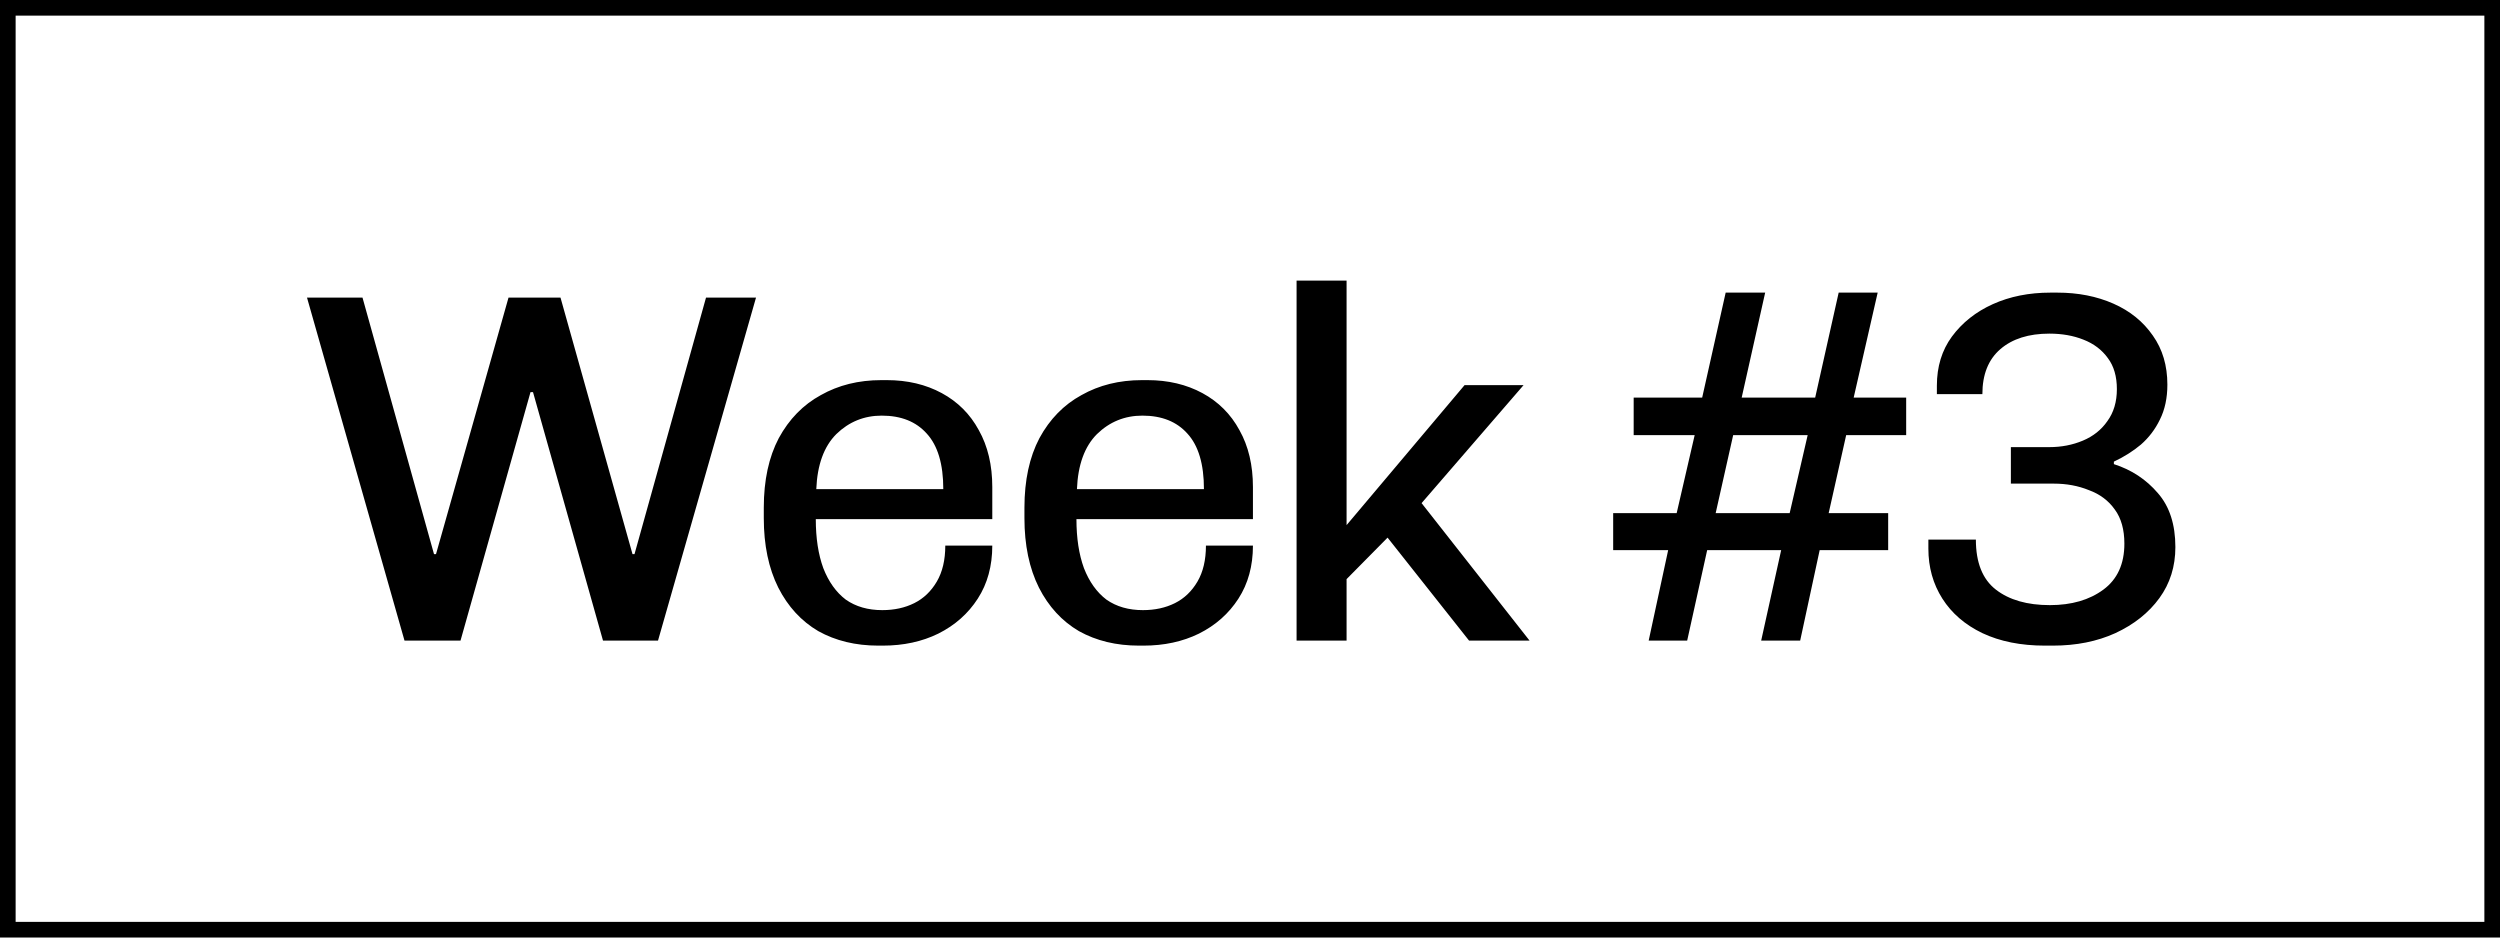
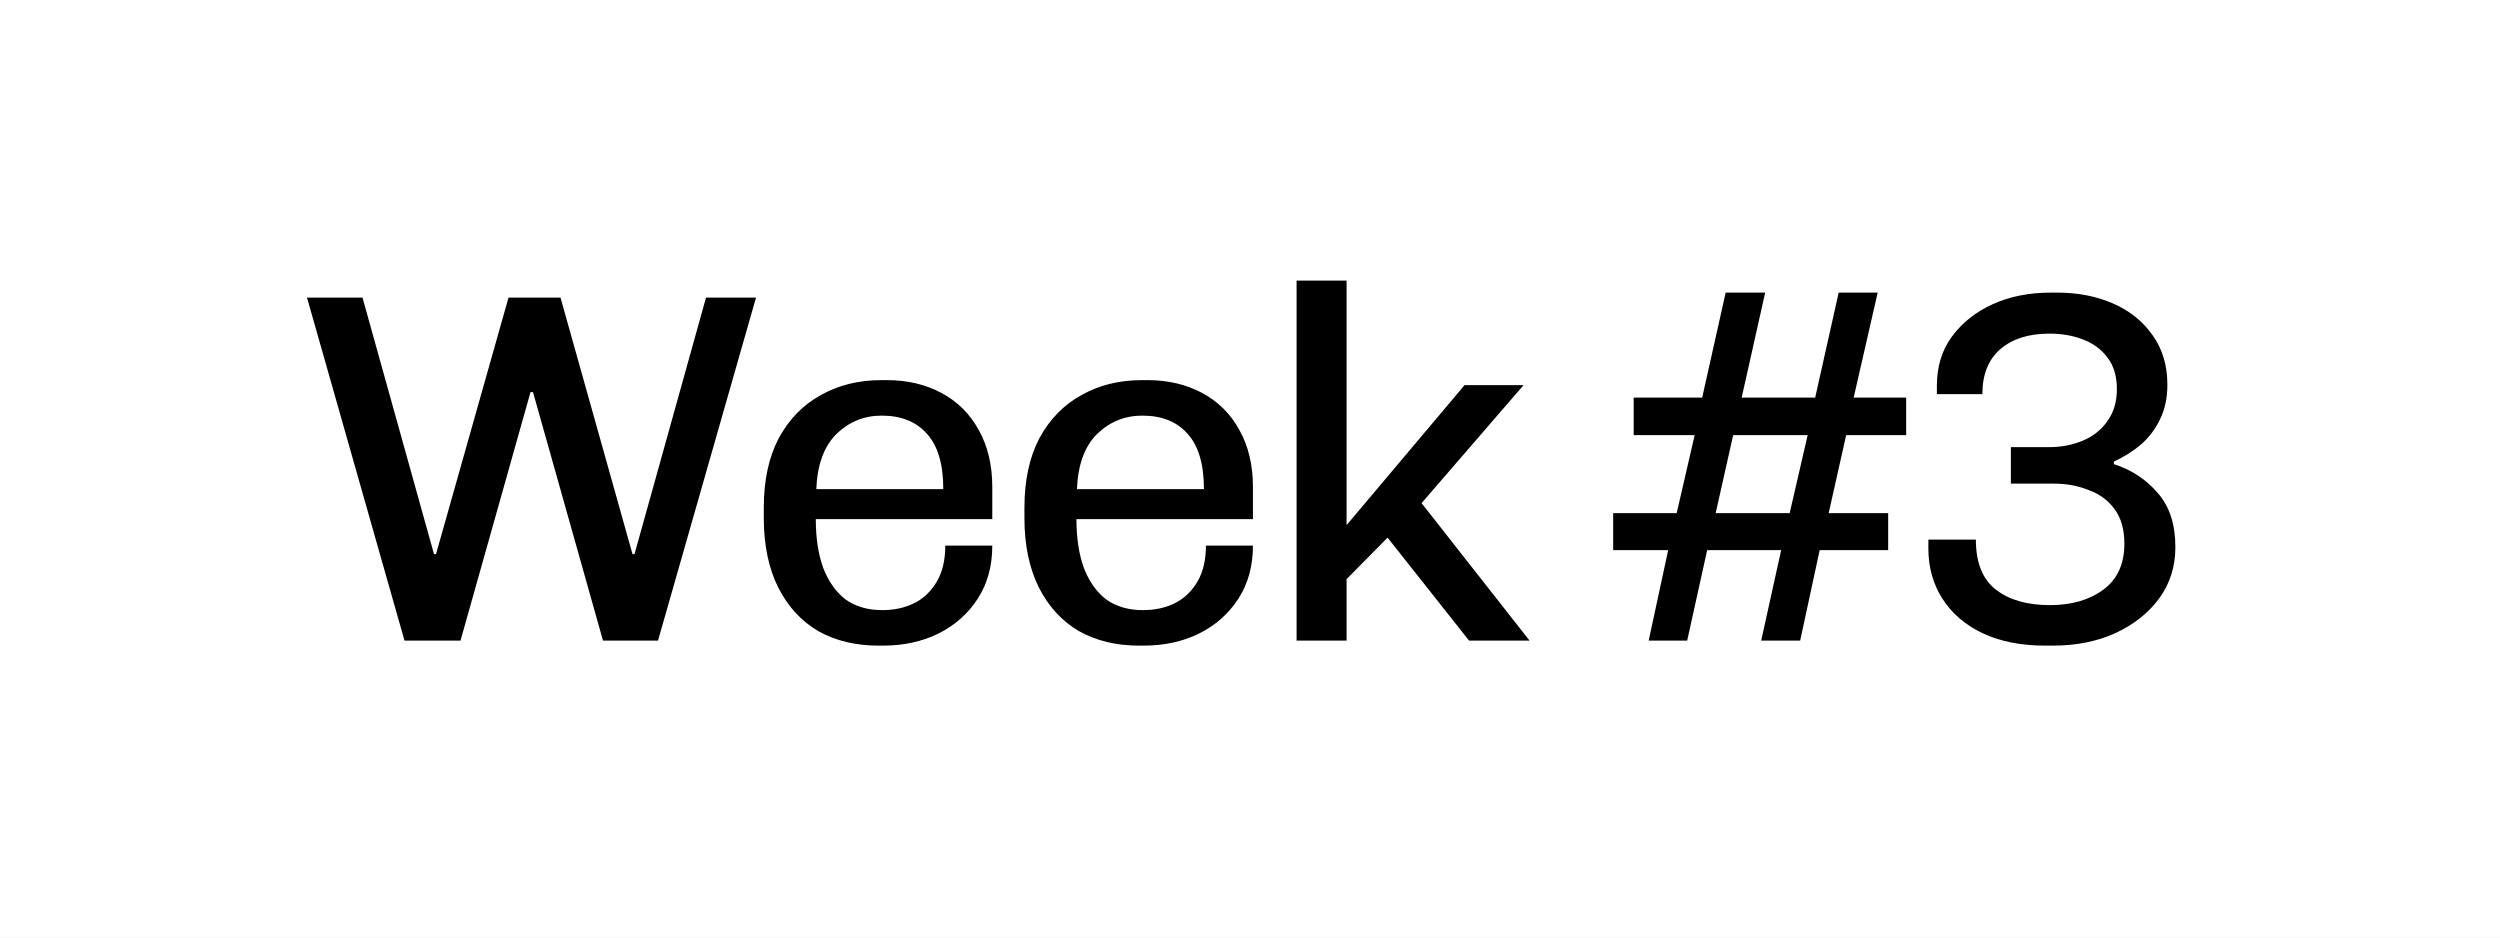
<svg xmlns="http://www.w3.org/2000/svg" width="320" height="120" viewBox="0 0 320 120" fill="none">
-   <rect x="1" y="1" width="318" height="118" fill="white" />
-   <rect x="1" y="1" width="318" height="118" stroke="black" stroke-width="2" />
+   <rect width="320" height="120" fill="white" />
  <path d="M51.777 82L39.297 38.096H46.401L55.553 70.928H55.809L65.089 38.096H71.745L80.961 70.928H81.217L90.369 38.096H96.769L84.225 82H77.185L68.225 50.192H67.905L58.945 82H51.777ZM112.421 82.64C109.52 82.64 106.96 82.021 104.741 80.784C102.565 79.504 100.859 77.648 99.621 75.216C98.384 72.741 97.765 69.776 97.765 66.32V64.976C97.765 61.477 98.405 58.512 99.685 56.08C101.008 53.648 102.8 51.813 105.061 50.576C107.323 49.296 109.904 48.656 112.805 48.656H113.509C116.155 48.656 118.501 49.211 120.549 50.32C122.597 51.429 124.176 53.008 125.285 55.056C126.437 57.104 127.013 59.536 127.013 62.352V66.448H104.421C104.421 68.88 104.741 70.971 105.381 72.72C106.064 74.469 107.024 75.813 108.261 76.752C109.541 77.648 111.099 78.096 112.933 78.096C114.469 78.096 115.835 77.797 117.029 77.2C118.224 76.603 119.184 75.685 119.909 74.448C120.635 73.211 120.997 71.675 120.997 69.84H127.013C127.013 72.443 126.395 74.704 125.157 76.624C123.92 78.544 122.235 80.037 120.101 81.104C118.011 82.128 115.643 82.64 112.997 82.64H112.421ZM104.485 62.608H120.741C120.741 59.408 120.037 57.04 118.629 55.504C117.264 53.968 115.344 53.2 112.869 53.2C110.608 53.2 108.667 53.989 107.045 55.568C105.467 57.147 104.613 59.493 104.485 62.608ZM145.784 82.64C142.882 82.64 140.322 82.021 138.104 80.784C135.928 79.504 134.221 77.648 132.984 75.216C131.746 72.741 131.128 69.776 131.128 66.32V64.976C131.128 61.477 131.768 58.512 133.048 56.08C134.37 53.648 136.162 51.813 138.424 50.576C140.685 49.296 143.266 48.656 146.168 48.656H146.872C149.517 48.656 151.864 49.211 153.912 50.32C155.96 51.429 157.538 53.008 158.648 55.056C159.8 57.104 160.376 59.536 160.376 62.352V66.448H137.784C137.784 68.88 138.104 70.971 138.744 72.72C139.426 74.469 140.386 75.813 141.624 76.752C142.904 77.648 144.461 78.096 146.296 78.096C147.832 78.096 149.197 77.797 150.392 77.2C151.586 76.603 152.546 75.685 153.272 74.448C153.997 73.211 154.36 71.675 154.36 69.84H160.376C160.376 72.443 159.757 74.704 158.52 76.624C157.282 78.544 155.597 80.037 153.464 81.104C151.373 82.128 149.005 82.64 146.36 82.64H145.784ZM137.848 62.608H154.104C154.104 59.408 153.4 57.04 151.992 55.504C150.626 53.968 148.706 53.2 146.232 53.2C143.97 53.2 142.029 53.989 140.408 55.568C138.829 57.147 137.976 59.493 137.848 62.608ZM165.962 82V35.92H172.362V67.216L187.466 49.296H195.018L181.962 64.4L195.786 82H188.042L177.61 68.816L172.362 74.128V82H165.962ZM211.03 82L213.526 70.416H206.486V65.68H214.614L216.918 55.696H209.11V50.896H217.878L220.886 37.456H225.942L222.934 50.896H232.342L235.35 37.456H240.342L237.27 50.896H243.99V55.696H236.31L234.07 65.68H241.686V70.416H232.918L230.422 82H225.43L227.99 70.416H218.518L215.958 82H211.03ZM219.606 65.68H229.078L231.382 55.696H221.846L219.606 65.68ZM261.744 82.64C258.672 82.64 256.006 82.107 253.744 81.04C251.526 79.973 249.819 78.501 248.624 76.624C247.43 74.747 246.832 72.613 246.832 70.224V69.072H252.912C252.912 72.016 253.766 74.149 255.472 75.472C257.179 76.795 259.483 77.456 262.384 77.456C265.158 77.456 267.44 76.795 269.232 75.472C271.024 74.149 271.92 72.187 271.92 69.584C271.92 67.792 271.515 66.341 270.704 65.232C269.894 64.08 268.784 63.248 267.376 62.736C266.011 62.181 264.518 61.904 262.896 61.904H257.392V57.232H262.32C263.856 57.232 265.286 56.955 266.608 56.4C267.931 55.845 268.976 55.013 269.744 53.904C270.555 52.795 270.96 51.429 270.96 49.808C270.96 48.187 270.576 46.864 269.808 45.84C269.04 44.773 267.995 43.984 266.672 43.472C265.392 42.96 263.942 42.704 262.32 42.704C259.675 42.704 257.584 43.365 256.048 44.688C254.512 46.011 253.744 47.931 253.744 50.448H247.92V49.36C247.92 46.928 248.56 44.837 249.84 43.088C251.163 41.296 252.912 39.909 255.088 38.928C257.264 37.947 259.718 37.456 262.448 37.456H263.344C265.99 37.456 268.379 37.925 270.512 38.864C272.646 39.803 274.331 41.168 275.568 42.96C276.806 44.709 277.424 46.8 277.424 49.232C277.424 50.939 277.104 52.432 276.464 53.712C275.867 54.949 275.056 56.016 274.032 56.912C273.008 57.765 271.856 58.491 270.576 59.088V59.408C272.838 60.133 274.715 61.371 276.208 63.12C277.702 64.827 278.448 67.131 278.448 70.032C278.448 72.507 277.766 74.683 276.4 76.56C275.035 78.437 273.158 79.931 270.768 81.04C268.422 82.107 265.755 82.64 262.768 82.64H261.744Z" fill="black" />
</svg>
